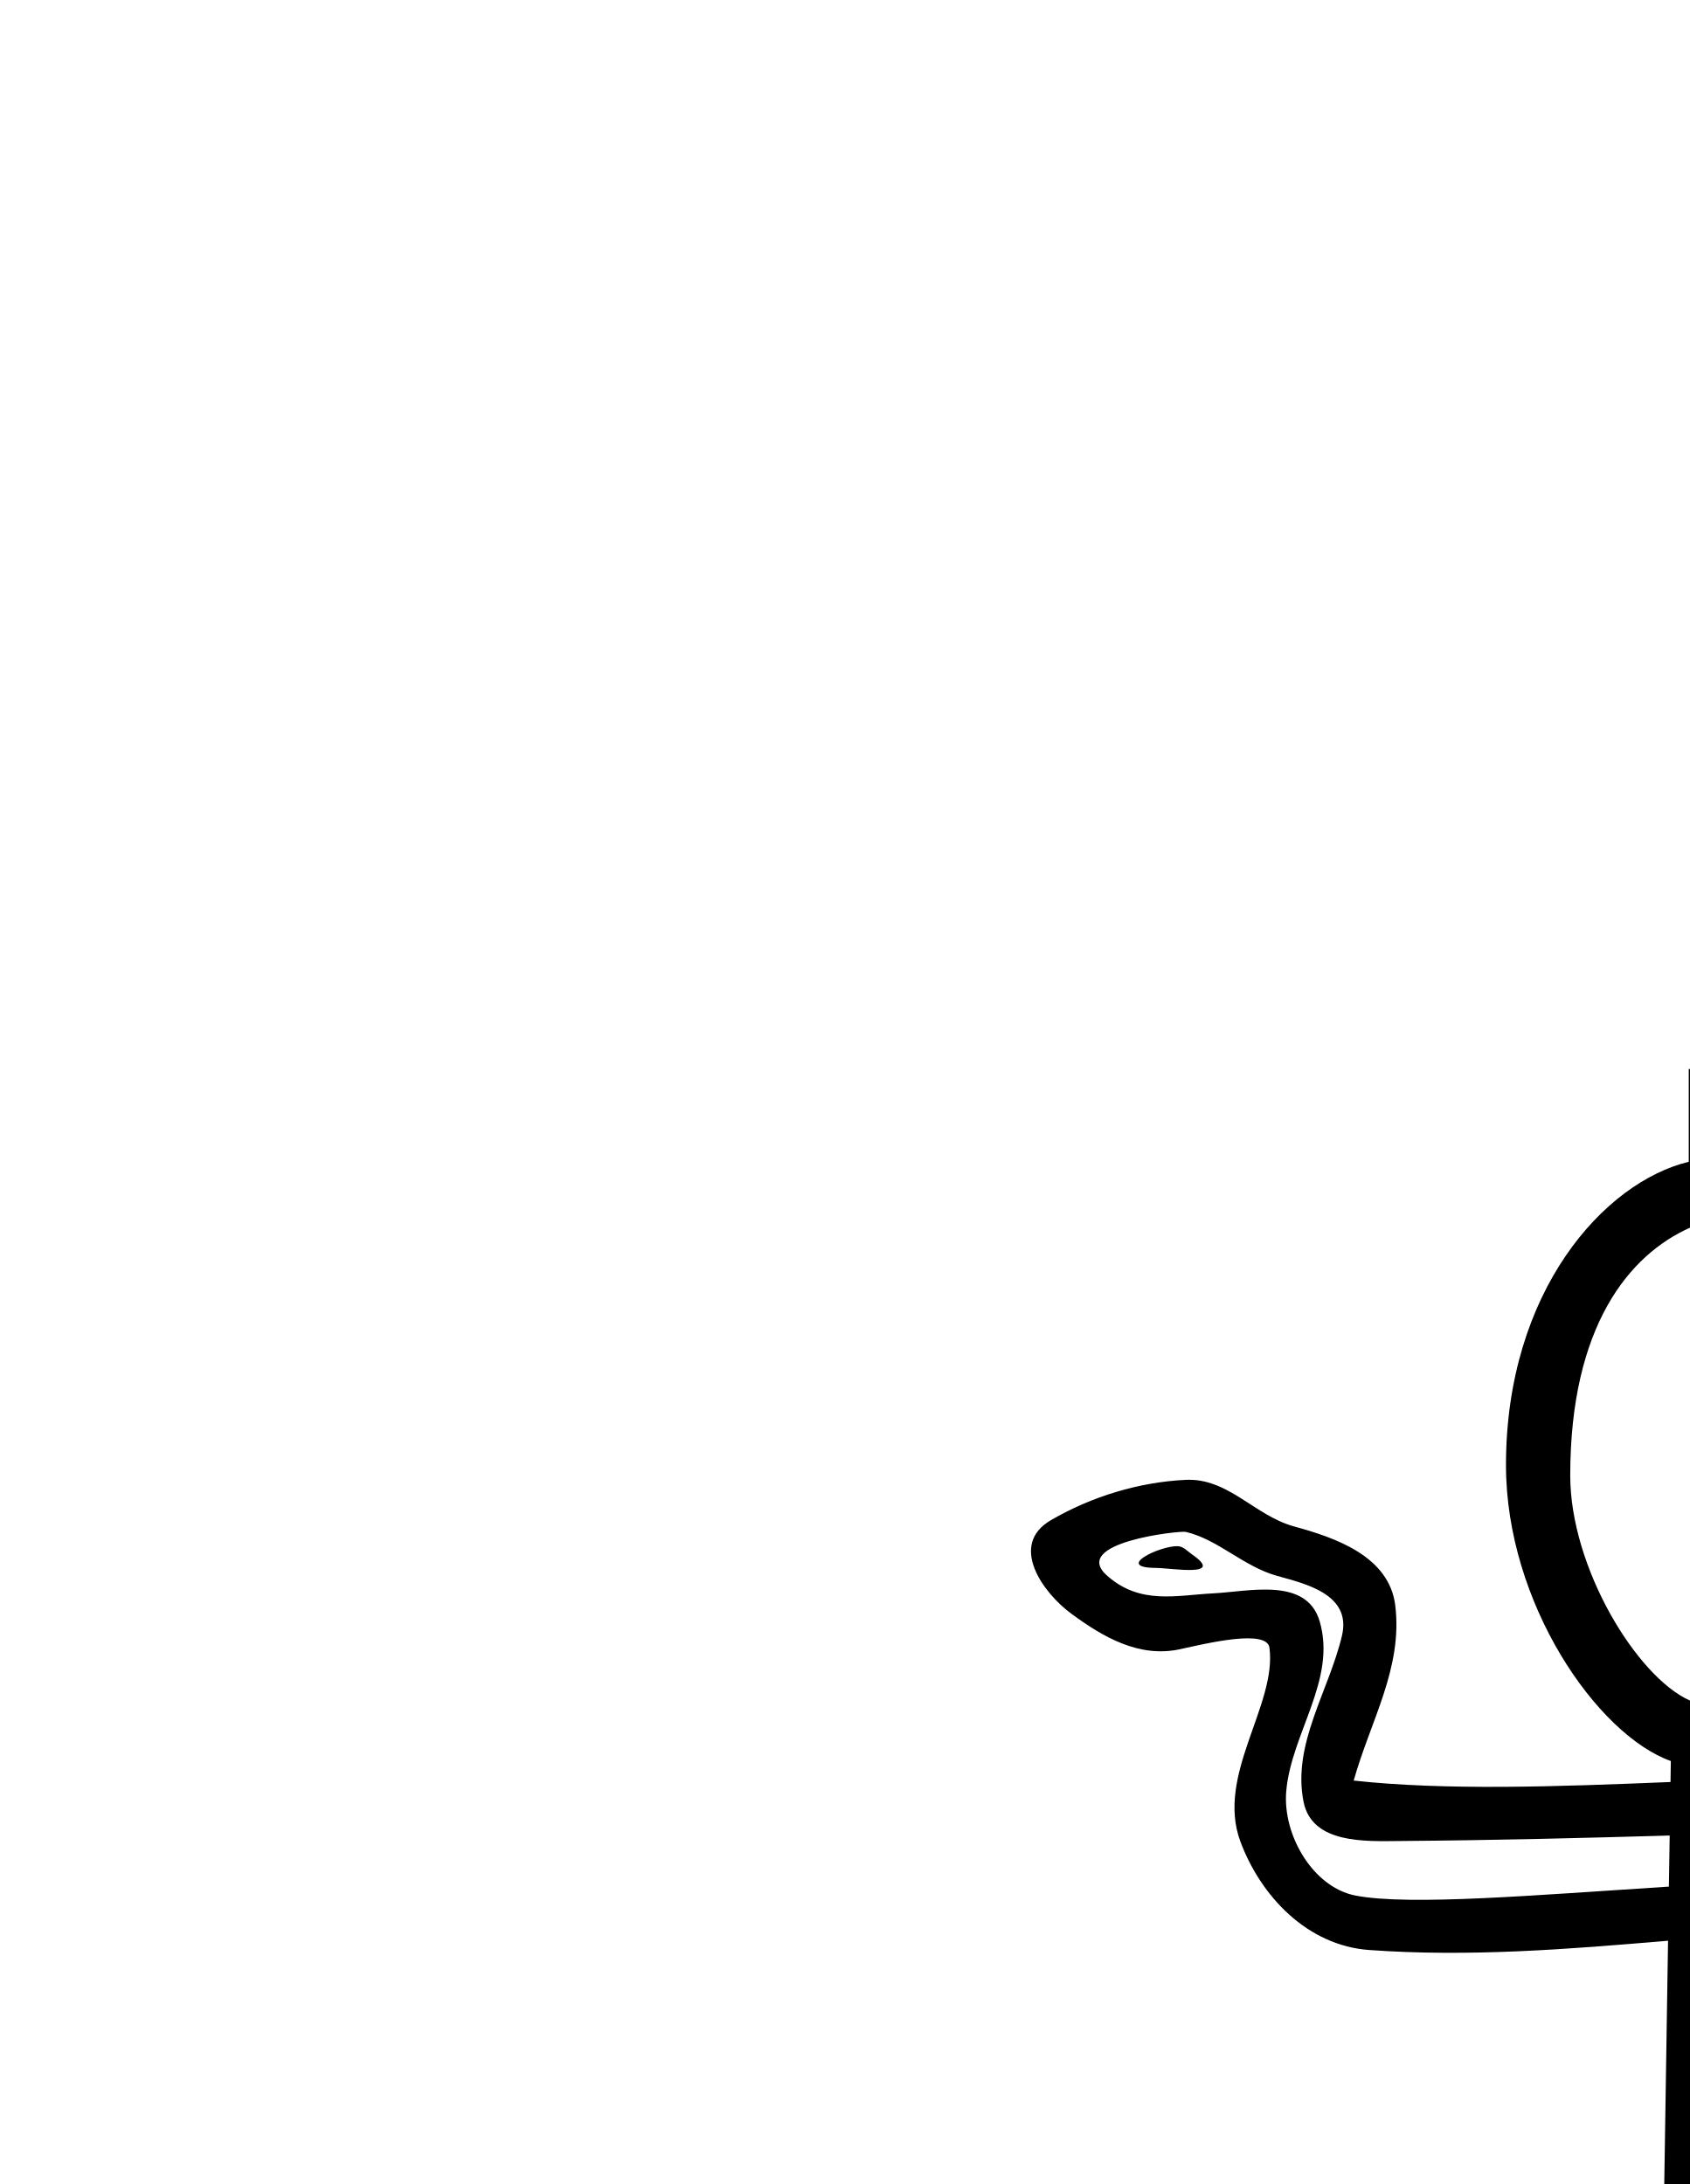
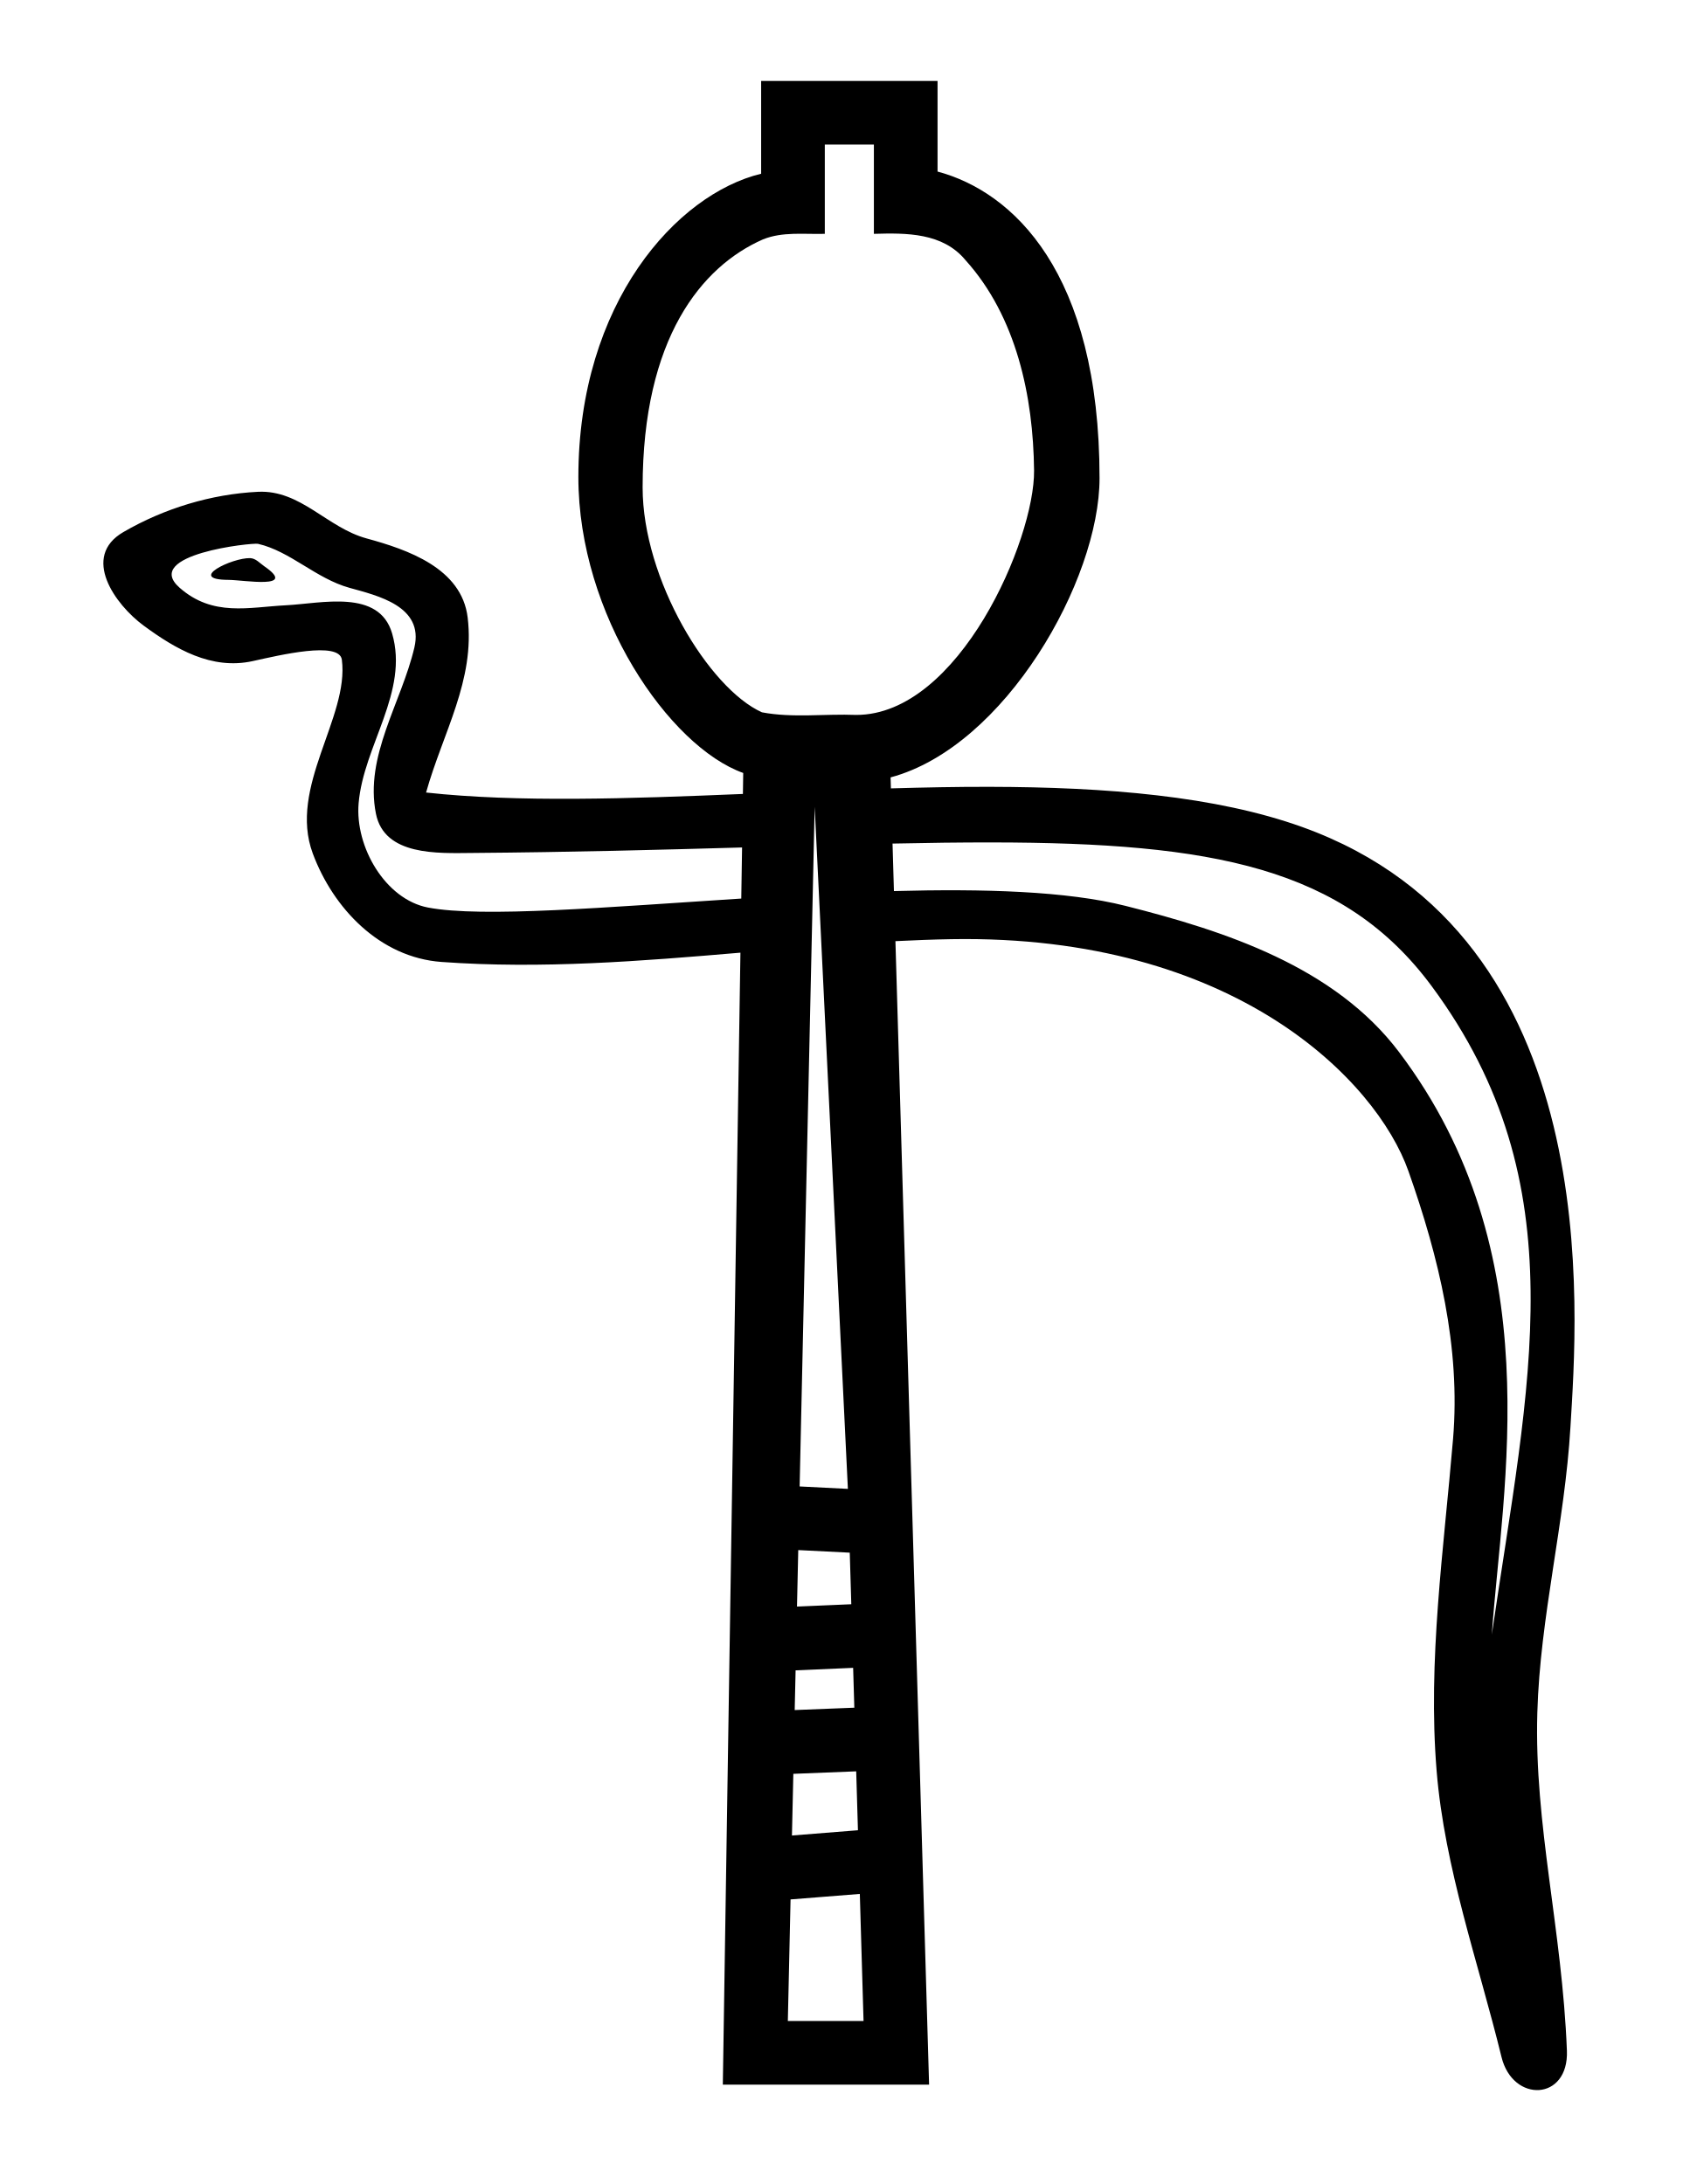
- <svg xmlns="http://www.w3.org/2000/svg" viewBox="-699.3 -962.2 1516.6 1961.3">
+ <svg xmlns="http://www.w3.org/2000/svg" viewBox="133.5 -74.9 1516.6 1961.3">
  <g transform="translate(-832.831,-887.3468)" style="display:inline">
    <path transform="translate(832.831,887.3468)" d="M 816.844 -2.219 L 816.844 81.125 C 741.26 99.313 652.75 196.962 652.75 353.562 C 652.75 477.312 734.46 595.604 800.75 619.25 L 800.469 638.094 C 697.447 642.383 598.155 645.777 516.031 636.812 C 531.166 582.911 560.115 535.929 553.375 479.719 C 548.049 435.299 499.475 418.684 462.531 408.594 C 427.118 398.921 403.4 364.887 365.156 366.75 C 323.038 368.802 280.686 381.737 244.219 402.938 C 206.135 425.078 236.729 467.998 262.5 486.938 C 290.806 507.74 323.294 526.96 360.406 518.781 C 384.595 513.45 438.192 500.584 440.406 517.531 C 447.156 569.188 392.102 631.871 414.312 691.562 C 432.525 740.508 474.235 784.95 529.969 788.969 C 619.69 795.438 708.969 788.253 798.25 780.625 L 782.438 1797.156 L 967.625 1797.156 L 937.406 770.281 C 954.158 769.448 970.917 768.788 987.688 768.5 C 1241.851 764.171 1369.265 895.59 1397.938 976.719 C 1425.26 1054.029 1444.949 1135.029 1438.031 1217.344 C 1429.707 1316.386 1415.169 1416.314 1423.281 1515.406 C 1430.437 1602.814 1460.794 1687.593 1481.531 1772.375 C 1491.67 1813.824 1542.066 1811.899 1540.25 1766.594 C 1535.943 1657.362 1510.802 1564.008 1513.688 1463.25 C 1516.167 1376.654 1538.331 1293.293 1543.438 1206.438 C 1549.358 1105.73 1577.406 766.555 1302.688 667.812 C 1224.845 639.833 1126.428 631.924 1021.938 631.688 C 992.793 631.622 963.118 632.237 933.344 633.094 L 933.062 623.219 C 1036.033 595.628 1120.656 445.943 1120.656 354.531 C 1120.656 169.206 1042.591 97.209 975.219 79.156 L 975.219 -2.219 L 816.844 -2.219 z M 874 54.906 L 918.062 54.906 L 918.062 135.094 C 947.167 134.257 979.864 133.957 1000.312 158.719 C 1046.144 209.53 1061.158 281.281 1061.875 347.594 C 1062.543 409.428 994.519 567.125 902.25 567.125 C 874.073 565.98 845.307 570.04 817.562 564.781 C 770.117 543.468 710.438 445.494 710.438 362.875 C 710.438 228.695 763.427 164.363 818.375 140.125 C 836.104 132.913 855.393 135.621 874 135.094 L 874 54.906 z M 365.156 413.469 C 394.169 420.15 417.042 444.569 447.188 452.969 C 472.555 460.037 514.234 469.433 505.531 506.562 C 493.918 556.11 460.588 604.081 471.031 655.938 C 478.654 693.787 526.639 691.331 556.844 691.094 C 647.214 690.384 725.976 688.251 799.719 686.156 L 799 732.031 C 678.493 739.745 566.304 749.395 517.75 740.094 C 479.435 732.754 452.099 685.556 455.469 646.406 C 459.938 594.489 500.864 546.271 485.5 493.844 C 473.776 453.836 422.313 467.024 390.25 468.656 C 356.738 470.362 324.638 479.207 294.719 452.875 C 260.626 422.87 360.139 412.313 365.156 413.469 z M 358.031 426.312 C 342.104 425.837 300.575 445.672 338.656 445.844 C 352.13 445.904 401.268 454.662 370.812 433.656 C 366.803 430.891 363.151 426.465 358.031 426.312 z M 864.906 649.656 L 894.719 1262.156 L 851.406 1259.969 L 864.906 649.656 z M 1024.312 681.625 C 1221.598 681.89 1339.882 703.88 1418.906 810.781 C 1550.802 989.205 1505.653 1167.684 1472.844 1392.969 C 1482.027 1260.04 1526.12 1050.632 1389.469 869.781 C 1331.735 793.374 1233.865 761.278 1143.812 738.562 C 1091.39 725.339 1016.459 723.121 936.062 725.312 L 934.812 682.656 C 966.337 681.991 996.129 681.587 1024.312 681.625 z M 850.156 1317.125 L 896.406 1319.438 L 897.781 1365.75 L 849.031 1367.844 L 850.156 1317.125 z M 899.438 1422.875 L 900.5 1458.656 L 846.969 1460.781 L 847.781 1425.125 L 899.438 1422.875 z M 902.188 1515.812 L 903.75 1568.719 L 844.5 1573.438 L 845.75 1518.062 L 902.188 1515.812 z M 905.438 1625.906 L 908.781 1740.031 L 840.812 1740.031 L 843.25 1630.844 L 905.438 1625.906 z " style="color:#000000;fill:currentColor;fill-opacity:1;fill-rule:evenodd;stroke:none;stroke-width:59.333;stroke-linecap:butt;stroke-linejoin:round;stroke-miterlimit:4;stroke-dashoffset:0;stroke-opacity:1;marker:none;marker-start:none;marker-mid:none;marker-end:none;visibility:visible;display:inline;overflow:visible" />
  </g>
</svg>
